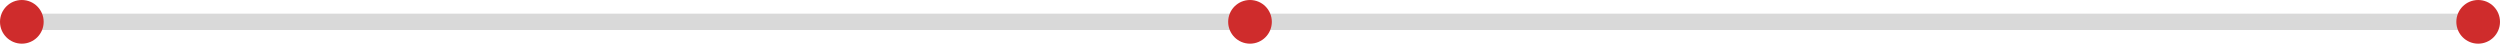
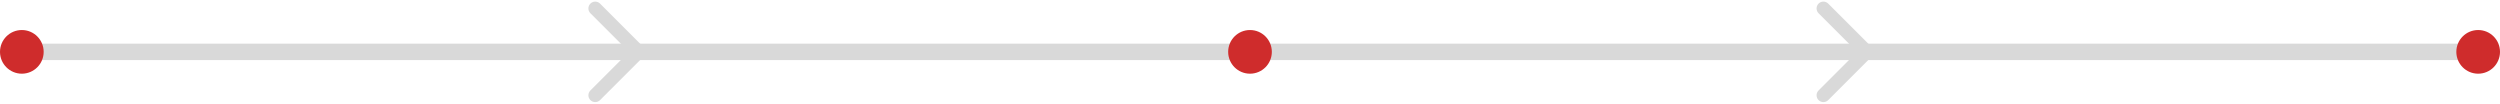
- <svg xmlns="http://www.w3.org/2000/svg" width="916" height="16" viewBox="0 0 916 16" fill="none">
-   <rect x="8" y="5" width="900" height="6" rx="3" fill="#D9D9D9" />
-   <circle cx="8" cy="8" r="8" fill="#CF2C2C" />
-   <circle cx="458" cy="8" r="8" fill="#CF2C2C" />
-   <circle cx="908" cy="8" r="8" fill="#CF2C2C" />
+ <svg xmlns="http://www.w3.org/2000/svg" width="916" height="38" viewBox="0 0 916 38" fill="none">
+   <rect x="8" y="16" width="900" height="6" rx="3" fill="#D9D9D9" />
+   <circle cx="8" cy="19" r="8" fill="#CF2C2C" />
+   <circle cx="458" cy="19" r="8" fill="#CF2C2C" />
+   <circle cx="908" cy="19" r="8" fill="#CF2C2C" />
+   <path d="M235.768 20.768C236.744 19.791 236.744 18.209 235.768 17.232L219.858 1.322C218.882 0.346 217.299 0.346 216.322 1.322C215.346 2.299 215.346 3.882 216.322 4.858L230.464 19L216.322 33.142C215.346 34.118 215.346 35.701 216.322 36.678C217.299 37.654 218.882 37.654 219.858 36.678L235.768 20.768ZM233 21.5H234V16.5H233V21.5Z" fill="#D9D9D9" />
+   <path d="M685.768 20.768C686.744 19.791 686.744 18.209 685.768 17.232L669.858 1.322C668.882 0.346 667.299 0.346 666.322 1.322C665.346 2.299 665.346 3.882 666.322 4.858L680.464 19L666.322 33.142C665.346 34.118 665.346 35.701 666.322 36.678C667.299 37.654 668.882 37.654 669.858 36.678L685.768 20.768ZM683 21.5H684V16.5H683V21.5Z" fill="#D9D9D9" />
</svg>
